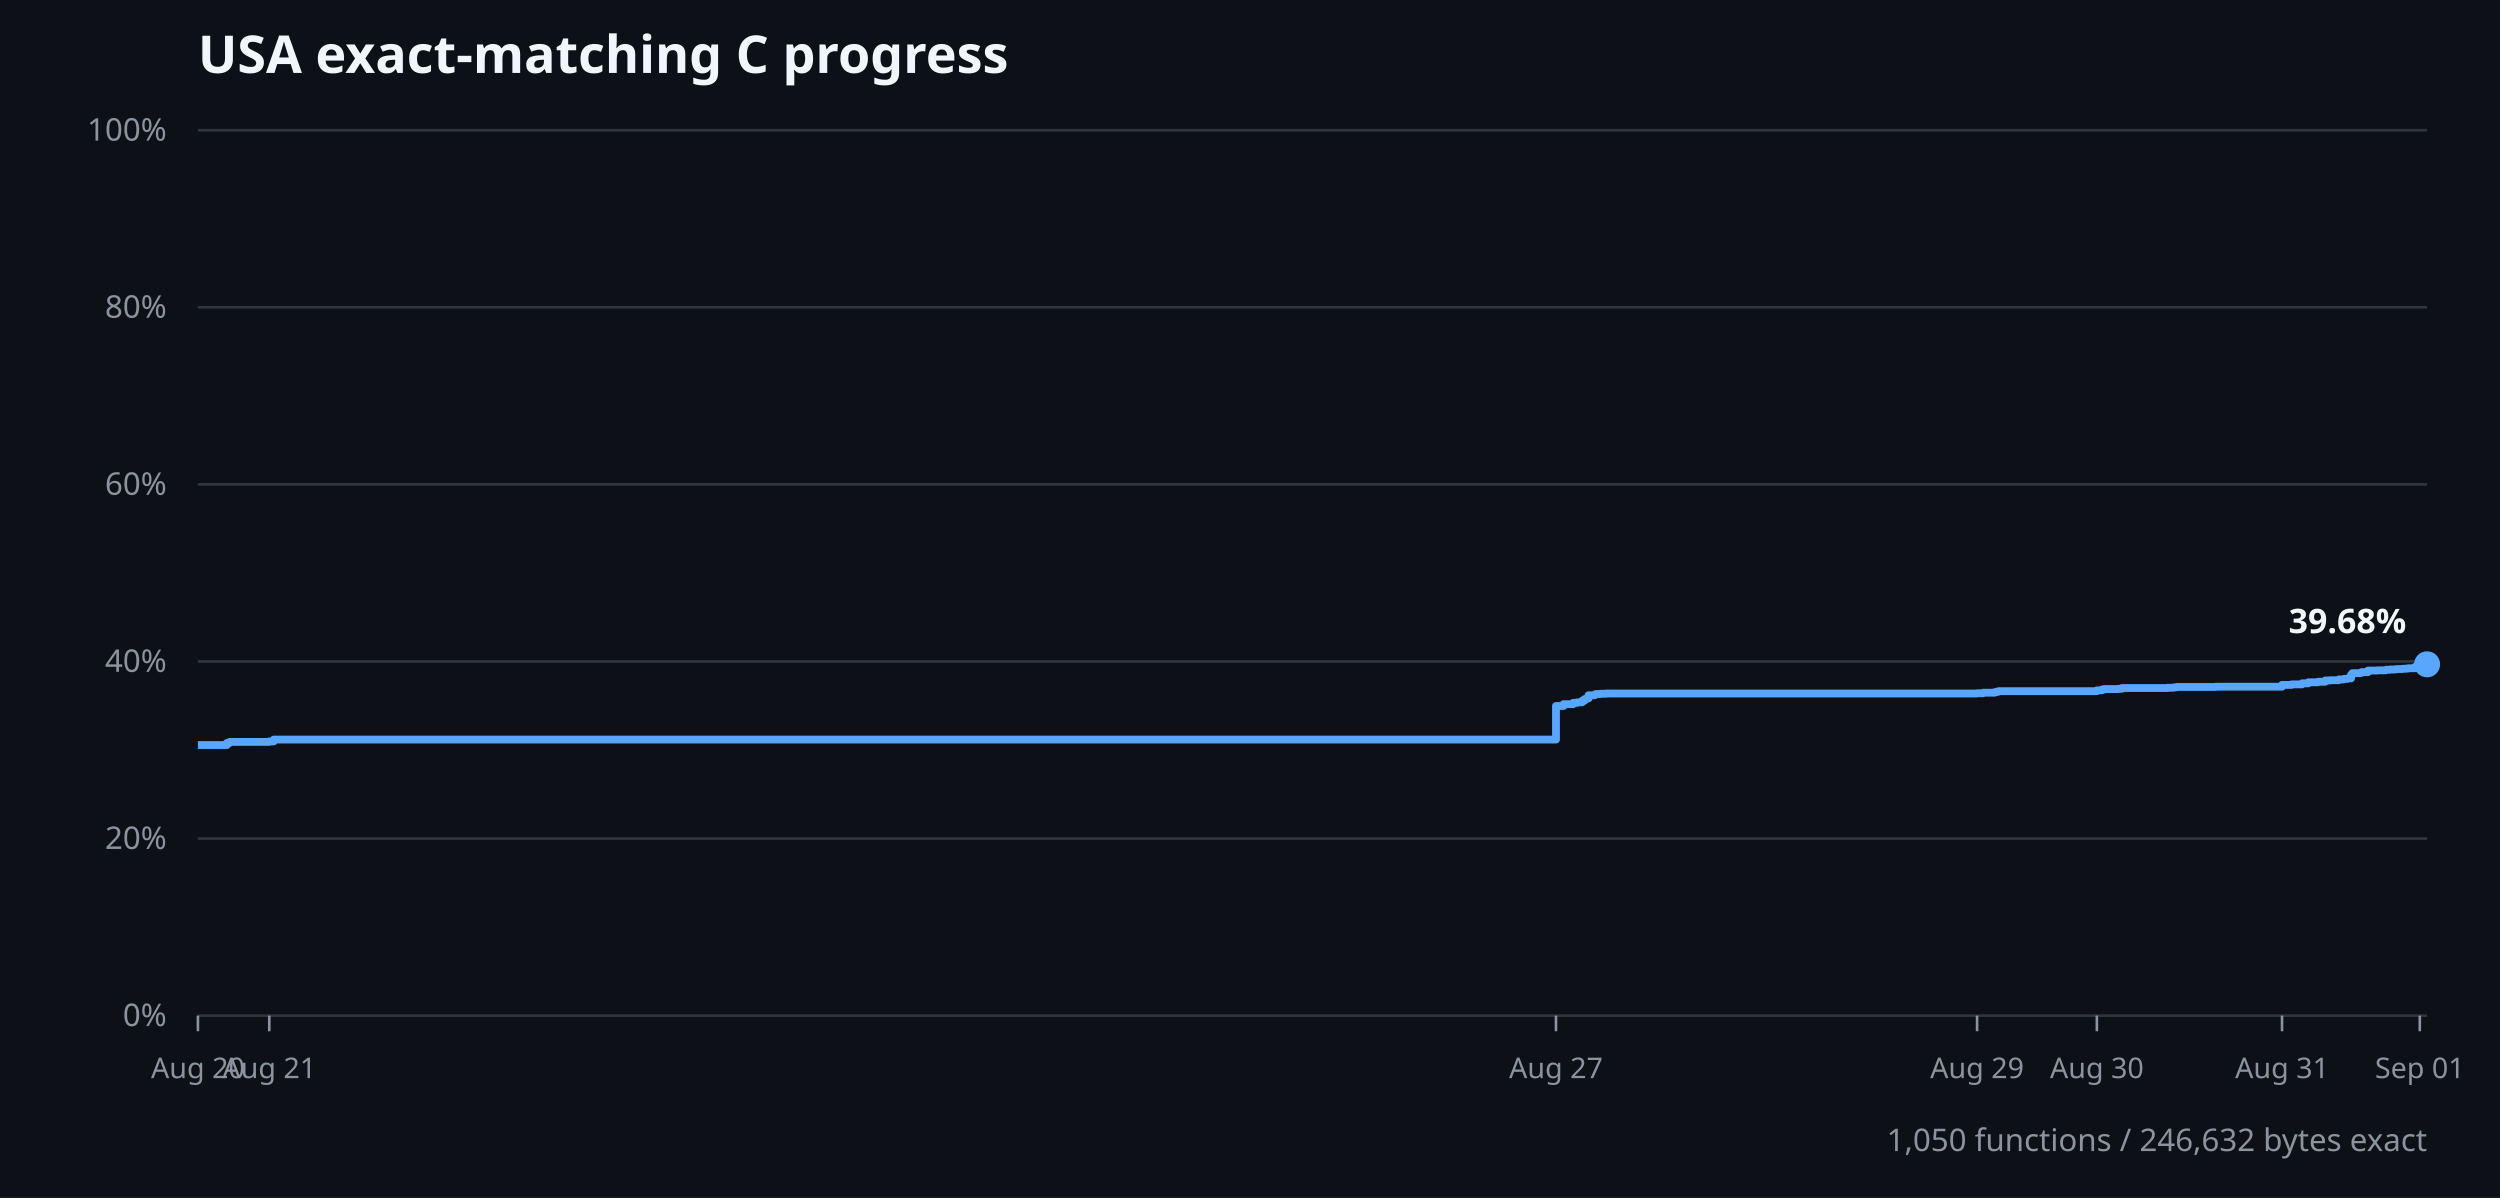
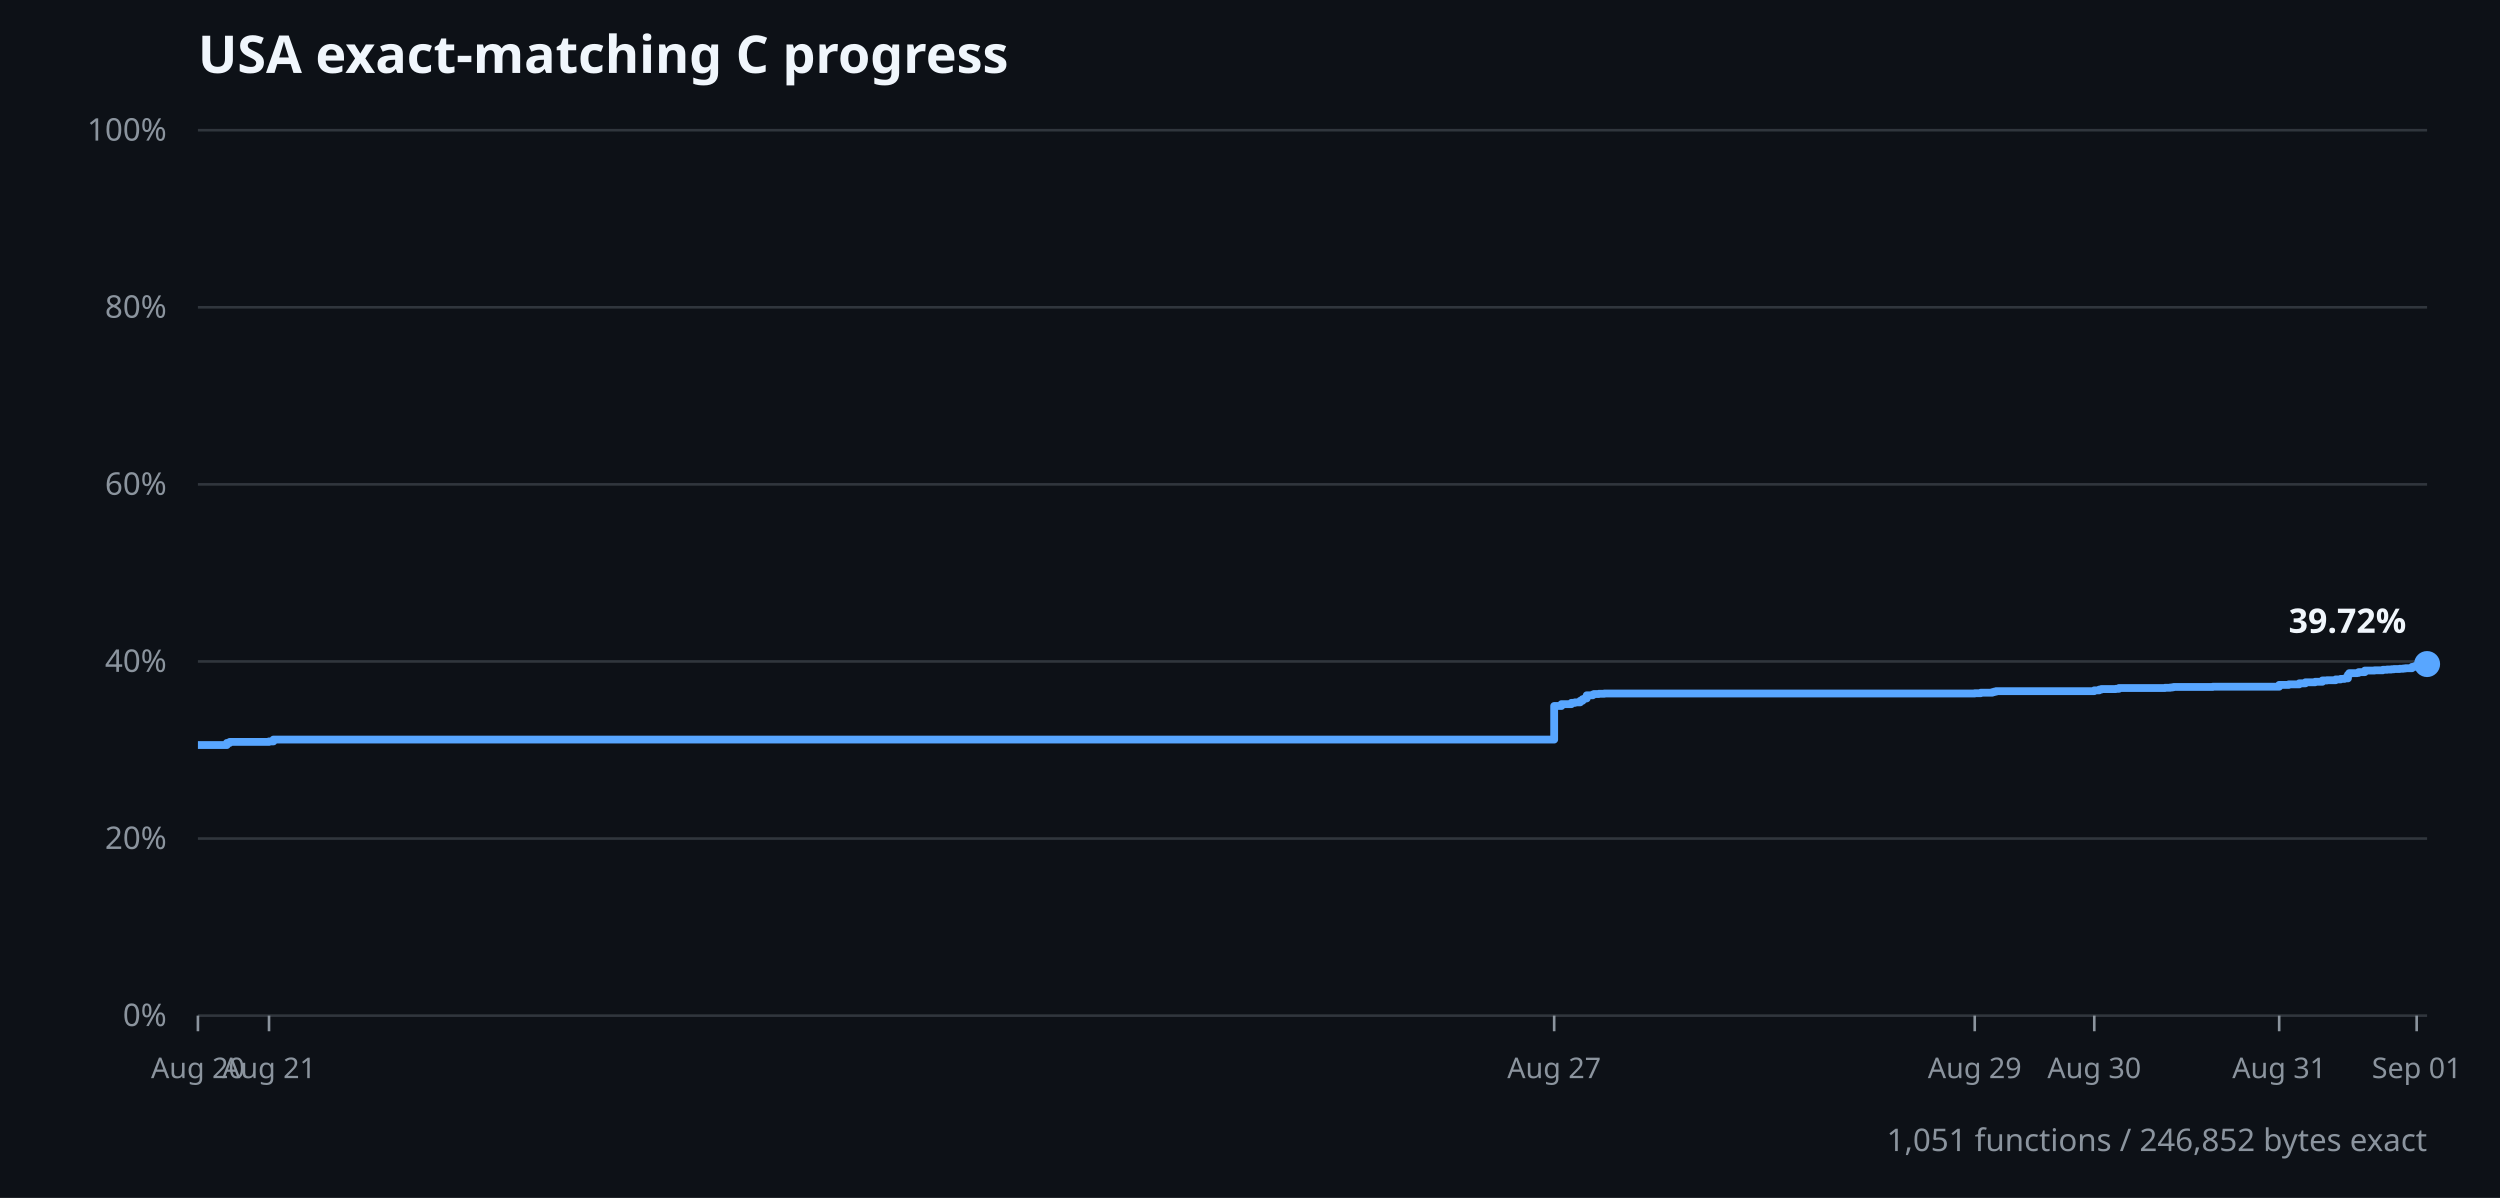
<svg xmlns="http://www.w3.org/2000/svg" width="960" height="460" viewBox="0 0 960 460" role="img">
  <rect width="100%" height="100%" fill="#0d1117" />
  <text x="76" y="28" fill="#f0f6fc" font-family="sans-serif" font-size="20" font-weight="600">USA exact-matching C progress</text>
  <line x1="76" y1="390.0" x2="932" y2="390.0" stroke="#30363d" />
  <text x="64" y="394.0" text-anchor="end" fill="#8b949e" font-family="sans-serif" font-size="12">0%</text>
  <line x1="76" y1="322.0" x2="932" y2="322.0" stroke="#30363d" />
  <text x="64" y="326.0" text-anchor="end" fill="#8b949e" font-family="sans-serif" font-size="12">20%</text>
  <line x1="76" y1="254.0" x2="932" y2="254.0" stroke="#30363d" />
  <text x="64" y="258.0" text-anchor="end" fill="#8b949e" font-family="sans-serif" font-size="12">40%</text>
  <line x1="76" y1="186.0" x2="932" y2="186.0" stroke="#30363d" />
  <text x="64" y="190.0" text-anchor="end" fill="#8b949e" font-family="sans-serif" font-size="12">60%</text>
  <line x1="76" y1="118.0" x2="932" y2="118.0" stroke="#30363d" />
  <text x="64" y="122.0" text-anchor="end" fill="#8b949e" font-family="sans-serif" font-size="12">80%</text>
  <line x1="76" y1="50.0" x2="932" y2="50.0" stroke="#30363d" />
  <text x="64" y="54.0" text-anchor="end" fill="#8b949e" font-family="sans-serif" font-size="12">100%</text>
  <line x1="76.0" y1="390" x2="76.0" y2="396" stroke="#8b949e" />
  <text x="76.0" y="414" text-anchor="middle" fill="#8b949e" font-family="sans-serif" font-size="11">Aug 20</text>
-   <line x1="103.4" y1="390" x2="103.4" y2="396" stroke="#8b949e" />
-   <text x="103.4" y="414" text-anchor="middle" fill="#8b949e" font-family="sans-serif" font-size="11">Aug 21</text>
-   <line x1="597.5" y1="390" x2="597.5" y2="396" stroke="#8b949e" />
-   <text x="597.5" y="414" text-anchor="middle" fill="#8b949e" font-family="sans-serif" font-size="11">Aug 27</text>
-   <line x1="759.2" y1="390" x2="759.2" y2="396" stroke="#8b949e" />
-   <text x="759.2" y="414" text-anchor="middle" fill="#8b949e" font-family="sans-serif" font-size="11">Aug 29</text>
-   <line x1="805.2" y1="390" x2="805.2" y2="396" stroke="#8b949e" />
-   <text x="805.2" y="414" text-anchor="middle" fill="#8b949e" font-family="sans-serif" font-size="11">Aug 30</text>
-   <line x1="876.3" y1="390" x2="876.3" y2="396" stroke="#8b949e" />
-   <text x="876.3" y="414" text-anchor="middle" fill="#8b949e" font-family="sans-serif" font-size="11">Aug 31</text>
-   <line x1="929.2" y1="390" x2="929.2" y2="396" stroke="#8b949e" />
-   <text x="929.2" y="414" text-anchor="middle" fill="#8b949e" font-family="sans-serif" font-size="11">Sep 01</text>
-   <path d="M 76.0 286.1 H 87.1 V 285.3 H 88.2 V 284.9 H 103.4 V 284.7 H 105.1 V 284.0 H 597.5 V 271.1 H 600.4 V 270.4 H 604.1 V 269.9 H 605.6 V 269.7 H 607.5 V 269.1 H 608.4 V 268.5 H 609.1 V 268.2 H 610.0 V 267.0 H 612.3 V 266.7 H 612.8 V 266.5 H 614.7 V 266.4 H 615.7 V 266.4 H 616.8 V 266.3 H 759.2 V 266.2 H 761.5 V 266.0 H 763.1 V 266.0 H 765.2 V 266.0 H 765.9 V 265.8 H 766.7 V 265.6 H 767.5 V 265.4 H 768.8 V 265.4 H 805.2 V 265.1 H 807.1 V 264.8 H 807.9 V 264.6 H 812.8 V 264.6 H 813.1 V 264.6 H 813.5 V 264.5 H 814.8 V 264.2 H 832.4 V 264.1 H 834.4 V 264.0 H 835.2 V 263.9 H 835.8 V 263.8 H 850.8 V 263.7 H 876.3 V 263.0 H 880.0 V 262.8 H 884.0 V 262.4 H 886.4 V 262.0 H 890.1 V 261.8 H 891.5 V 261.8 H 892.9 V 261.3 H 894.7 V 261.2 H 898.1 V 260.9 H 900.0 V 260.7 H 901.4 V 260.5 H 902.8 V 259.1 H 903.3 V 258.5 H 905.3 V 258.5 H 906.2 V 258.4 H 906.8 V 258.1 H 909.3 V 257.5 H 912.9 V 257.4 H 914.4 V 257.4 H 916.2 V 257.2 H 917.8 V 257.1 H 919.5 V 257.0 H 920.5 V 256.9 H 922.6 V 256.8 H 924.0 V 256.7 H 924.9 V 256.6 H 927.3 V 256.1 H 928.3 V 255.8 H 929.2 V 255.7 H 930.4 V 255.5 H 931.1 V 255.3 H 932.0 V 255.1" fill="none" stroke="#58a6ff" stroke-width="3" stroke-linejoin="round" />
-   <circle cx="932.0" cy="255.1" r="5" fill="#58a6ff" />
-   <text x="924.0" y="243.1" text-anchor="end" fill="#f0f6fc" font-family="sans-serif" font-size="13" font-weight="600">39.68%</text>
-   <text x="932" y="442" text-anchor="end" fill="#8b949e" font-family="sans-serif" font-size="12">1,050 functions / 246,632 bytes exact</text>
+   <line x1="103.3" y1="390" x2="103.3" y2="396" stroke="#8b949e" />
+   <text x="103.3" y="414" text-anchor="middle" fill="#8b949e" font-family="sans-serif" font-size="11">Aug 21</text>
+   <line x1="596.8" y1="390" x2="596.8" y2="396" stroke="#8b949e" />
+   <text x="596.8" y="414" text-anchor="middle" fill="#8b949e" font-family="sans-serif" font-size="11">Aug 27</text>
+   <line x1="758.3" y1="390" x2="758.3" y2="396" stroke="#8b949e" />
+   <text x="758.3" y="414" text-anchor="middle" fill="#8b949e" font-family="sans-serif" font-size="11">Aug 29</text>
+   <line x1="804.2" y1="390" x2="804.2" y2="396" stroke="#8b949e" />
+   <text x="804.2" y="414" text-anchor="middle" fill="#8b949e" font-family="sans-serif" font-size="11">Aug 30</text>
+   <line x1="875.2" y1="390" x2="875.2" y2="396" stroke="#8b949e" />
+   <text x="875.2" y="414" text-anchor="middle" fill="#8b949e" font-family="sans-serif" font-size="11">Aug 31</text>
+   <line x1="928.0" y1="390" x2="928.0" y2="396" stroke="#8b949e" />
+   <text x="928.0" y="414" text-anchor="middle" fill="#8b949e" font-family="sans-serif" font-size="11">Sep 01</text>
+   <path d="M 76.0 286.1 H 87.1 V 285.3 H 88.2 V 284.9 H 103.3 V 284.7 H 105.0 V 284.0 H 596.8 V 271.1 H 599.6 V 270.4 H 603.4 V 269.9 H 604.8 V 269.7 H 606.8 V 269.1 H 607.7 V 268.5 H 608.4 V 268.2 H 609.3 V 267.0 H 611.6 V 266.7 H 612.1 V 266.5 H 614.0 V 266.4 H 615.0 V 266.4 H 616.1 V 266.3 H 758.3 V 266.2 H 760.6 V 266.0 H 762.2 V 266.0 H 764.3 V 266.0 H 765.0 V 265.8 H 765.7 V 265.6 H 766.5 V 265.4 H 767.8 V 265.4 H 804.2 V 265.1 H 806.1 V 264.8 H 806.9 V 264.6 H 811.8 V 264.6 H 812.1 V 264.6 H 812.5 V 264.5 H 813.7 V 264.2 H 831.4 V 264.1 H 833.4 V 264.0 H 834.2 V 263.9 H 834.7 V 263.8 H 849.7 V 263.7 H 875.2 V 263.0 H 878.9 V 262.8 H 882.9 V 262.4 H 885.3 V 262.0 H 889.0 V 261.8 H 890.3 V 261.8 H 891.8 V 261.3 H 893.6 V 261.2 H 896.9 V 260.9 H 898.8 V 260.7 H 900.3 V 260.5 H 901.6 V 259.1 H 902.1 V 258.5 H 904.2 V 258.5 H 905.1 V 258.4 H 905.7 V 258.1 H 908.1 V 257.5 H 911.8 V 257.4 H 913.3 V 257.4 H 915.0 V 257.2 H 916.6 V 257.1 H 918.3 V 257.0 H 919.3 V 256.9 H 921.5 V 256.8 H 922.9 V 256.7 H 923.7 V 256.6 H 926.2 V 256.1 H 927.2 V 255.8 H 928.0 V 255.7 H 929.3 V 255.5 H 929.9 V 255.3 H 930.8 V 255.1 H 932.0 V 255.0" fill="none" stroke="#58a6ff" stroke-width="3" stroke-linejoin="round" />
+   <circle cx="932.0" cy="255.0" r="5" fill="#58a6ff" />
+   <text x="924.0" y="243.0" text-anchor="end" fill="#f0f6fc" font-family="sans-serif" font-size="13" font-weight="600">39.72%</text>
+   <text x="932" y="442" text-anchor="end" fill="#8b949e" font-family="sans-serif" font-size="12">1,051 functions / 246,852 bytes exact</text>
</svg>
